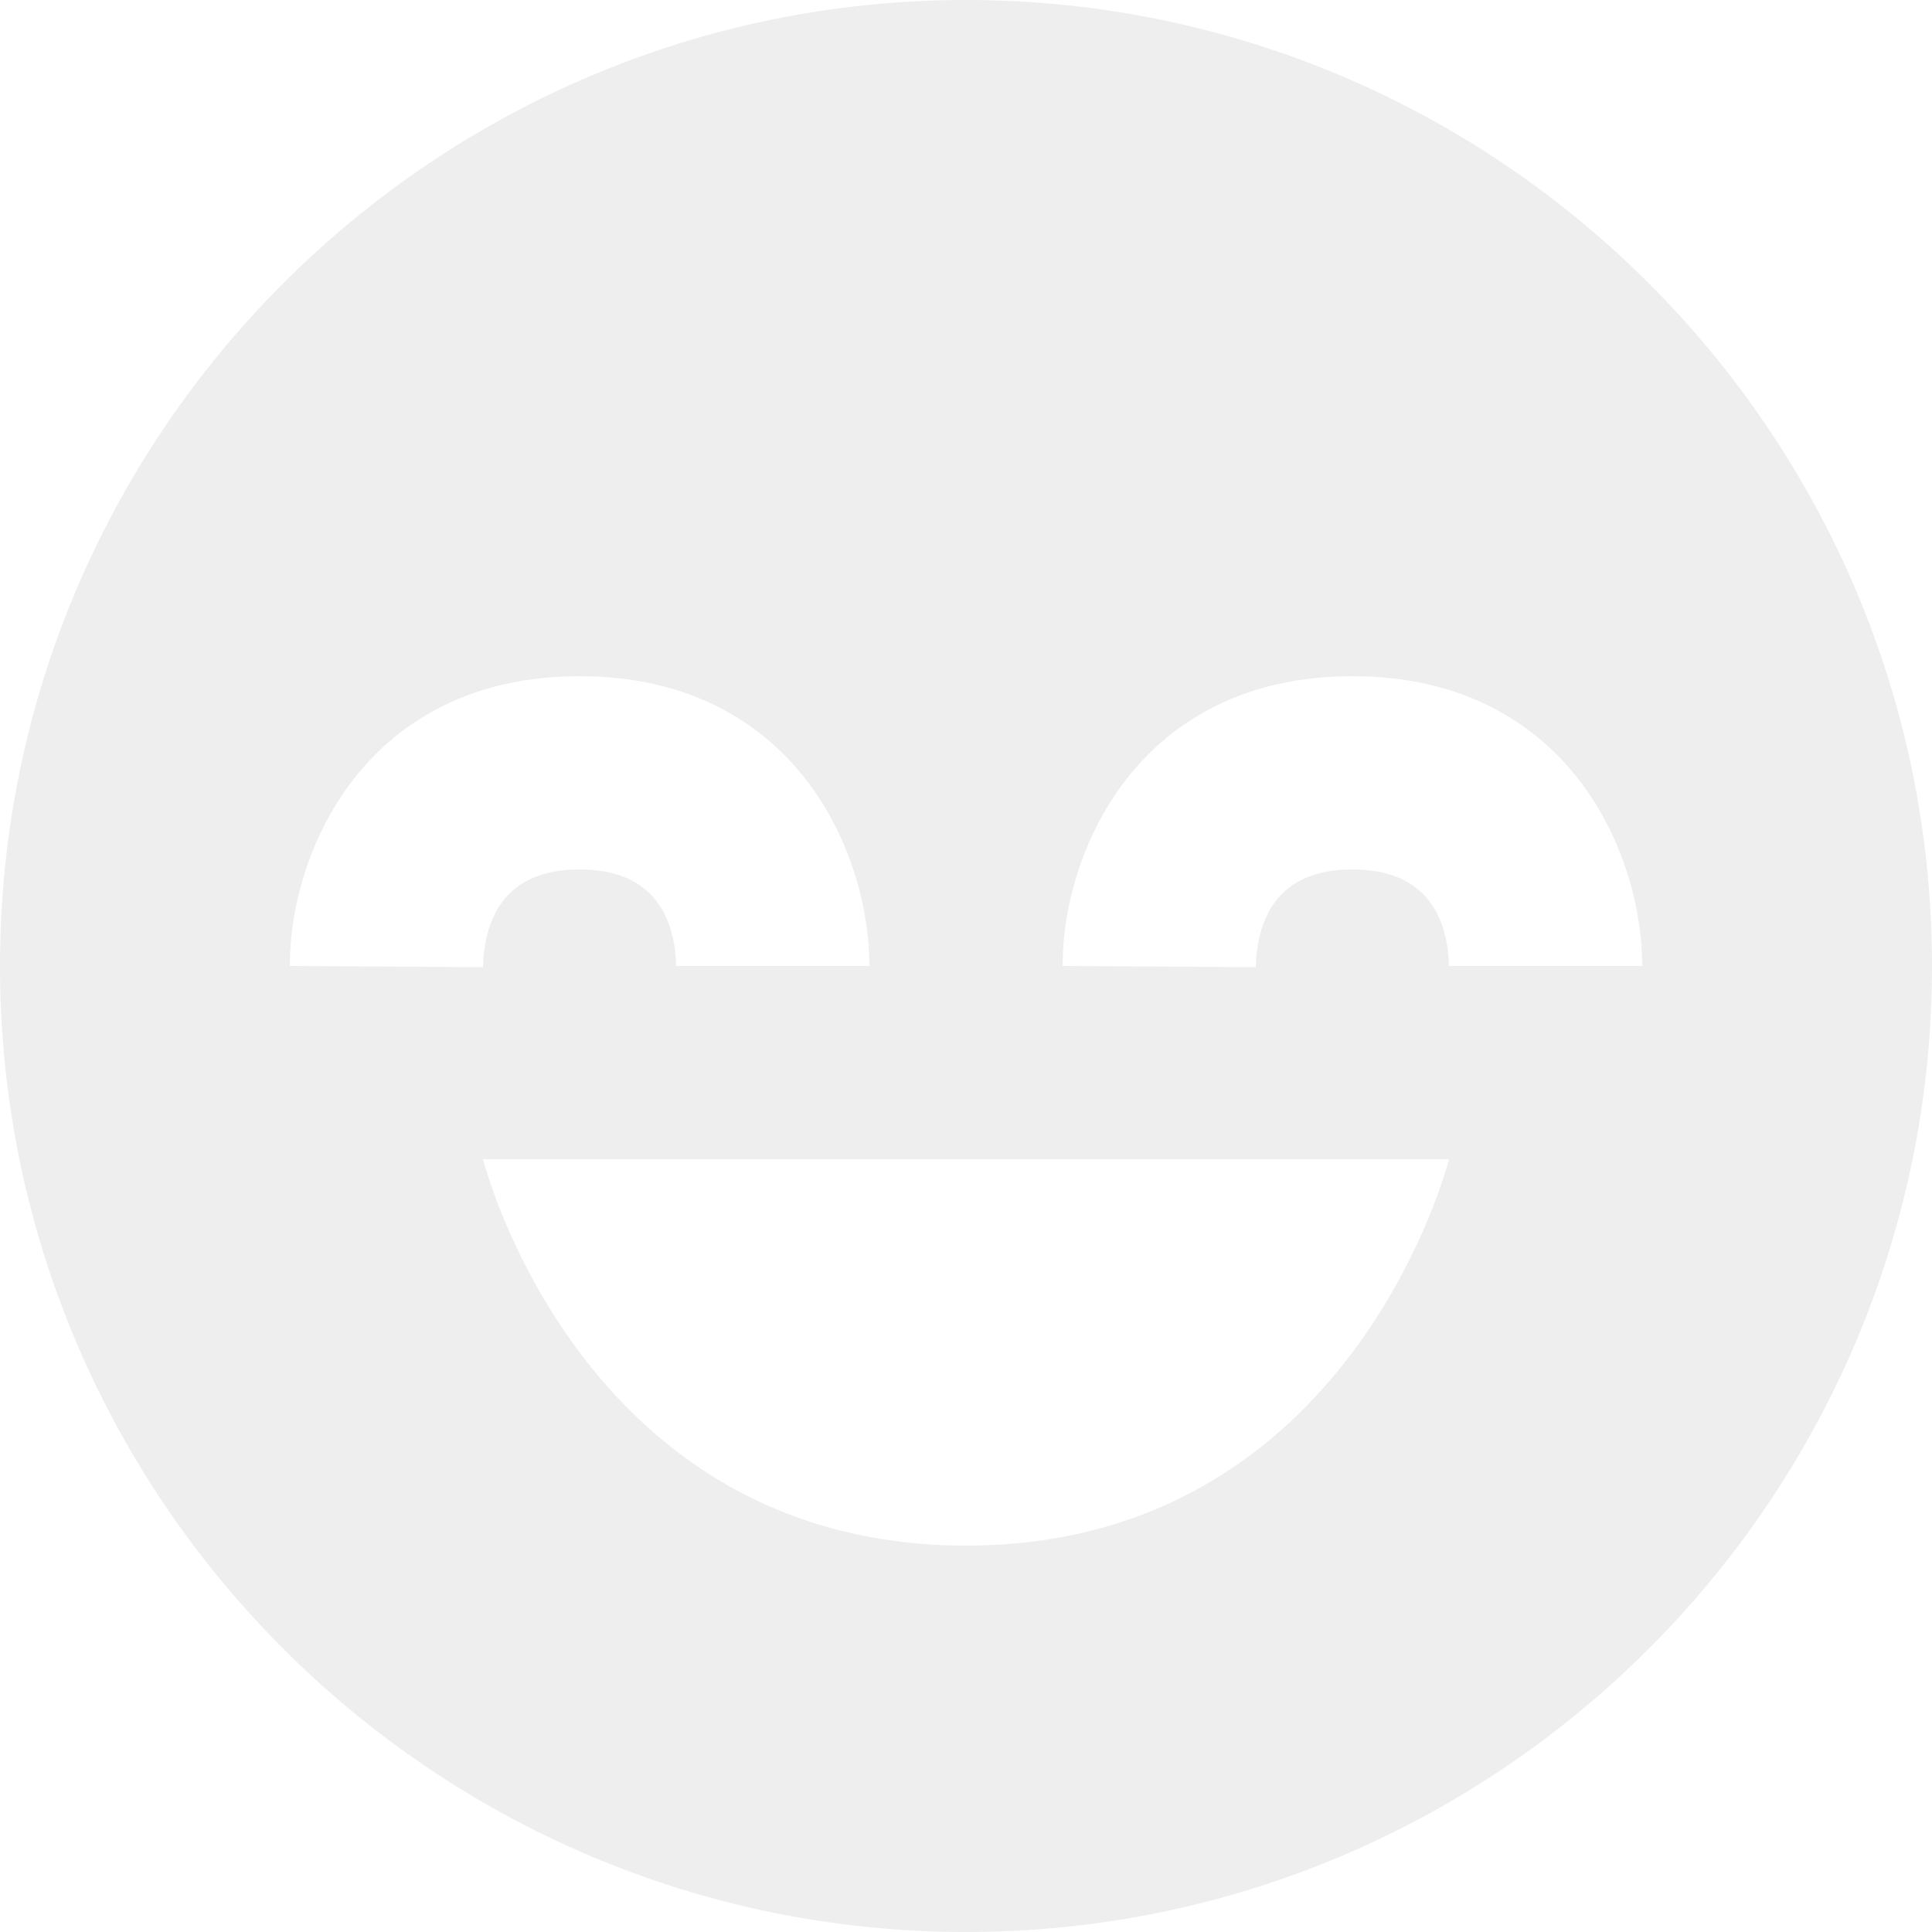
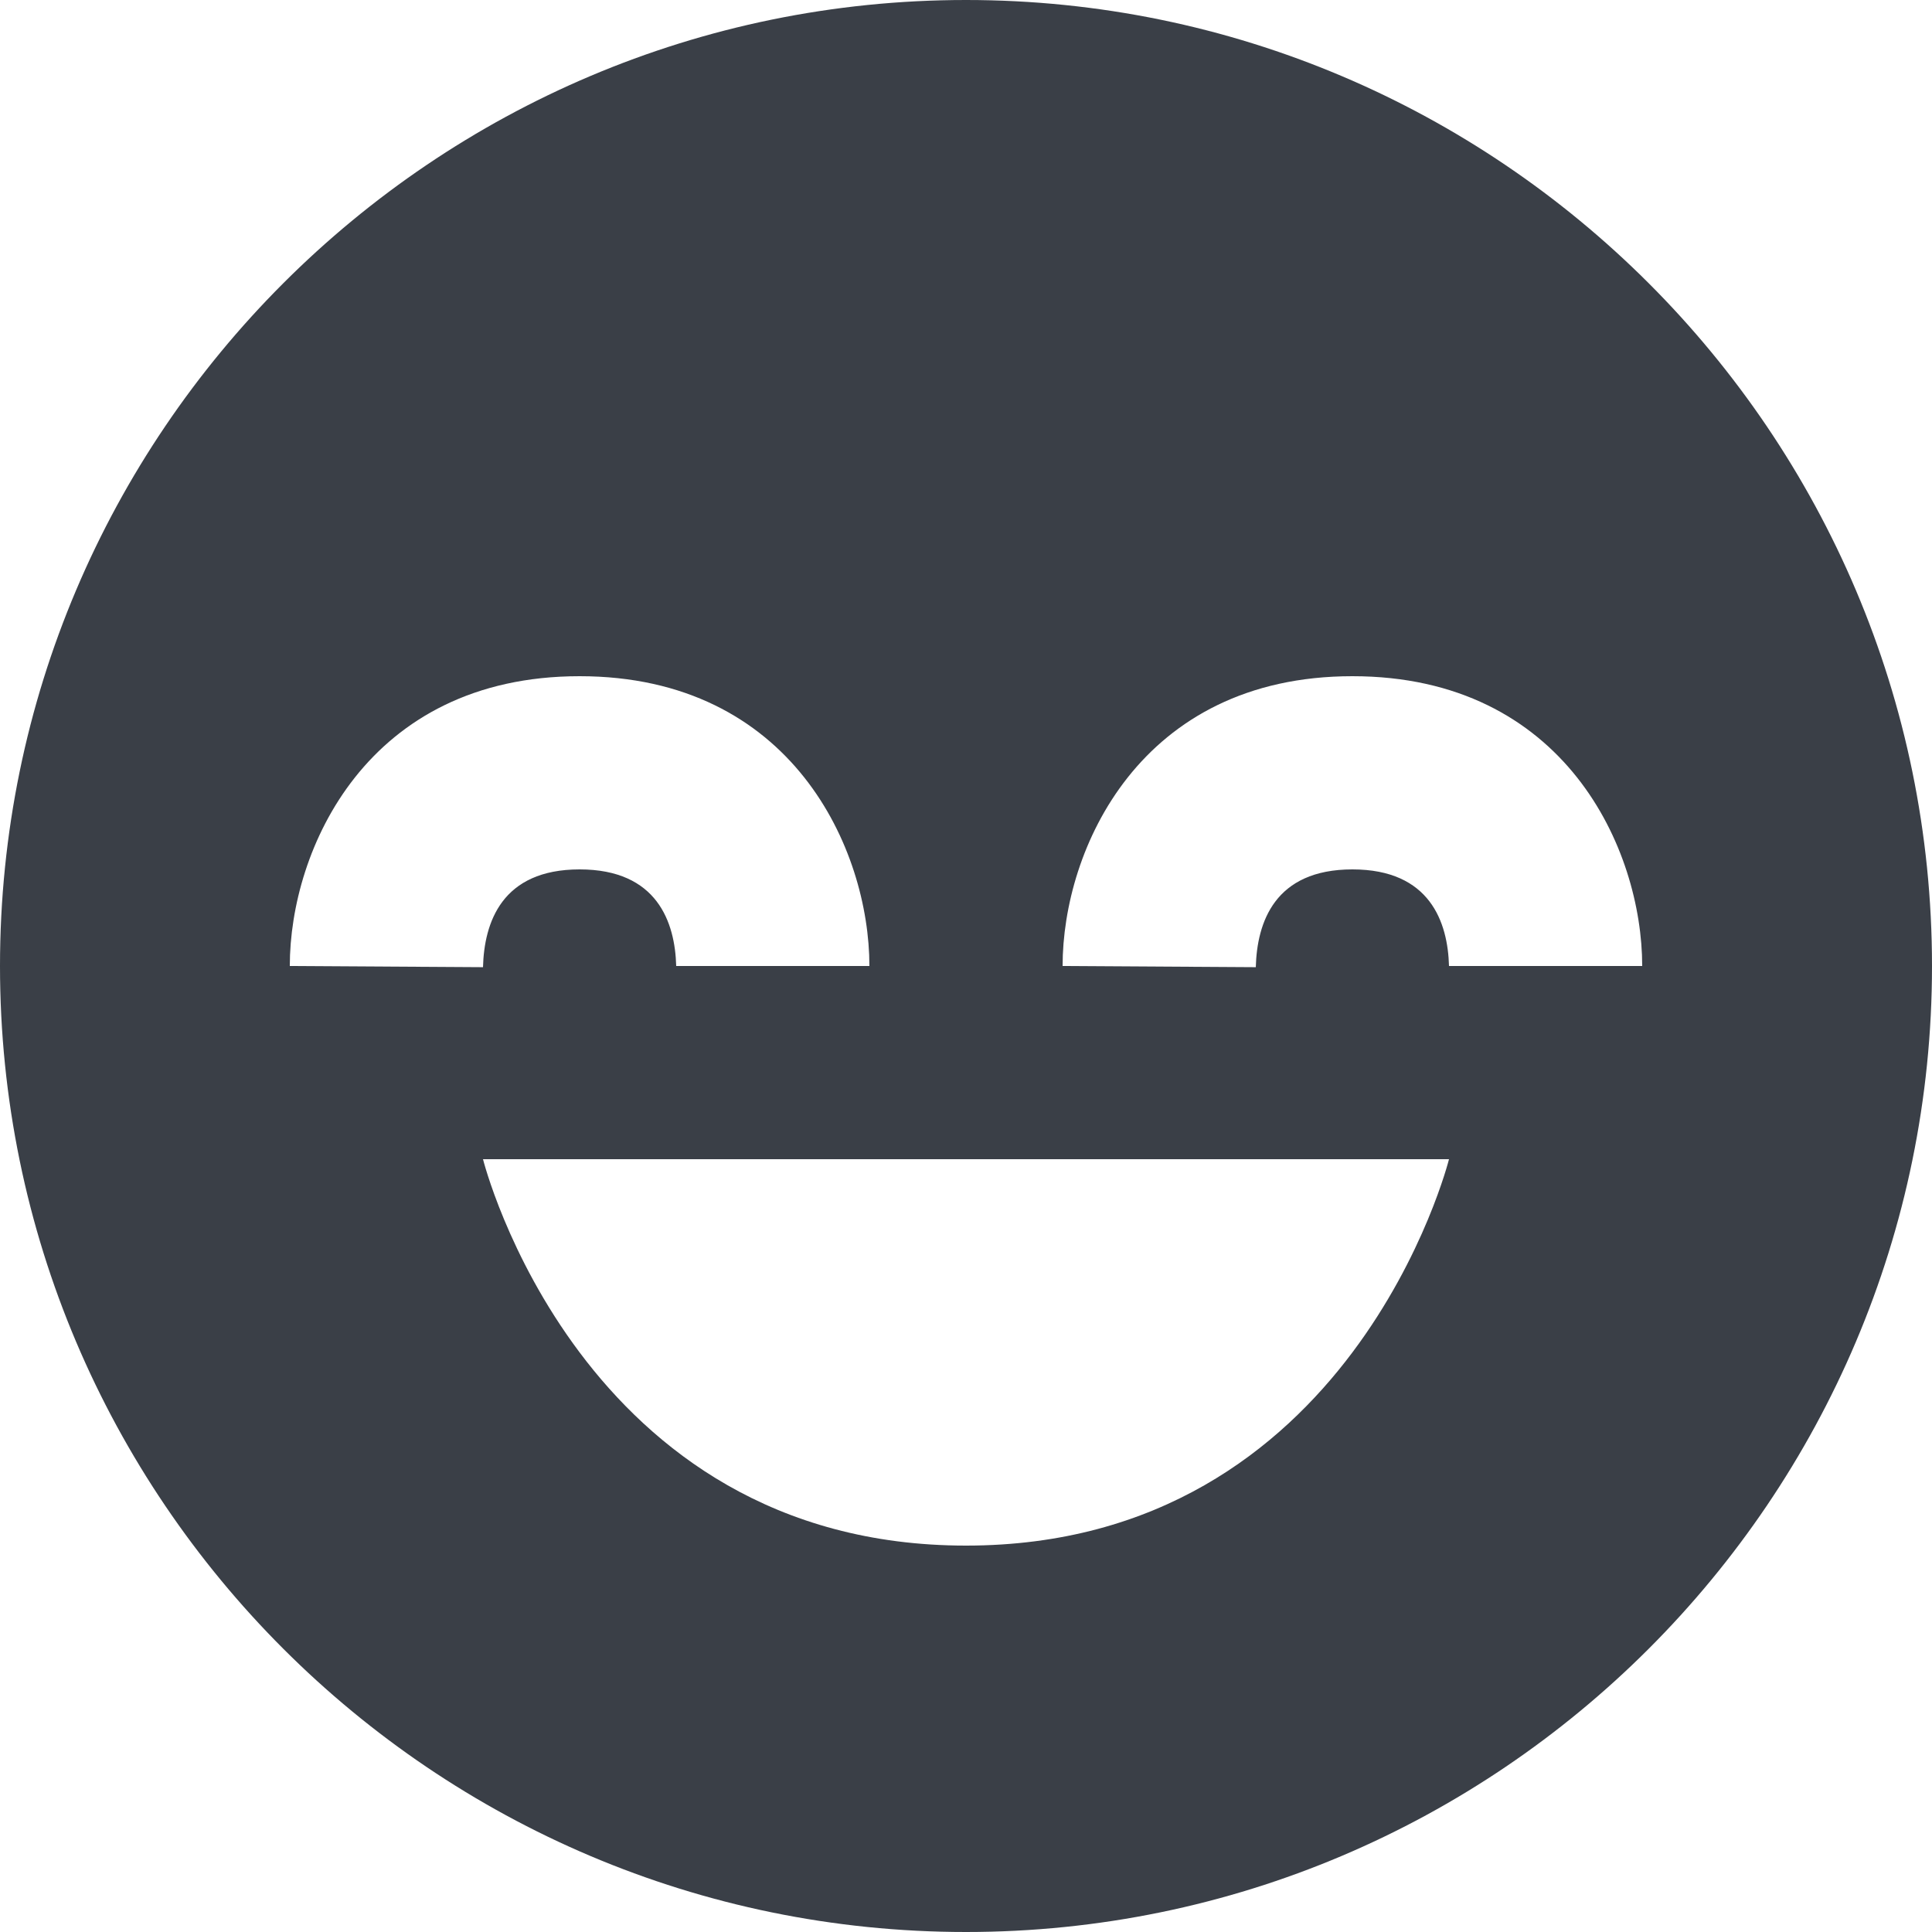
- <svg xmlns="http://www.w3.org/2000/svg" width="48" height="48" viewBox="0 0 48 48" fill="none">
-   <path d="M24 0C10.766 0 0 10.766 0 24C0 37.234 10.766 48 24 48C37.234 48 48 37.234 48 24C48 10.766 37.234 0 24 0ZM14.4 16.8C19.682 16.8 21.6 21.106 21.6 24H16.8C16.771 22.92 16.334 21.6 14.4 21.6C12.466 21.6 12.029 22.92 12 24.029L7.2 24C7.2 21.106 9.118 16.8 14.4 16.8ZM24 38.4C14.4 38.4 12 28.8 12 28.8H36C36 28.8 33.6 38.4 24 38.4ZM36 24C35.971 22.92 35.534 21.6 33.6 21.6C31.666 21.6 31.229 22.92 31.2 24.029L26.4 24C26.4 21.106 28.318 16.8 33.6 16.8C38.882 16.8 40.8 21.106 40.8 24H36Z" fill="#EEEEEE" />
+ <svg xmlns="http://www.w3.org/2000/svg" width="36" height="36" viewBox="0 0 36 36" fill="none">
+   <path d="M18 0C8.075 0 0 8.075 0 18C0 27.925 8.075 36 18 36C27.925 36 36 27.925 36 18C36 8.075 27.925 0 18 0ZM10.8 12.6C14.762 12.6 16.2 15.829 16.2 18H12.6C12.578 17.19 12.251 16.2 10.8 16.2C9.349 16.2 9.022 17.19 9 18.022L5.4 18C5.4 15.829 6.838 12.6 10.8 12.6ZM18 28.8C10.8 28.8 9 21.6 9 21.6H27C27 21.6 25.2 28.8 18 28.8ZM27 18C26.978 17.19 26.651 16.2 25.2 16.2C23.749 16.2 23.422 17.19 23.4 18.022L19.8 18C19.8 15.829 21.238 12.6 25.2 12.6C29.162 12.6 30.6 15.829 30.6 18H27Z" fill="#3A3F47" />
</svg>
